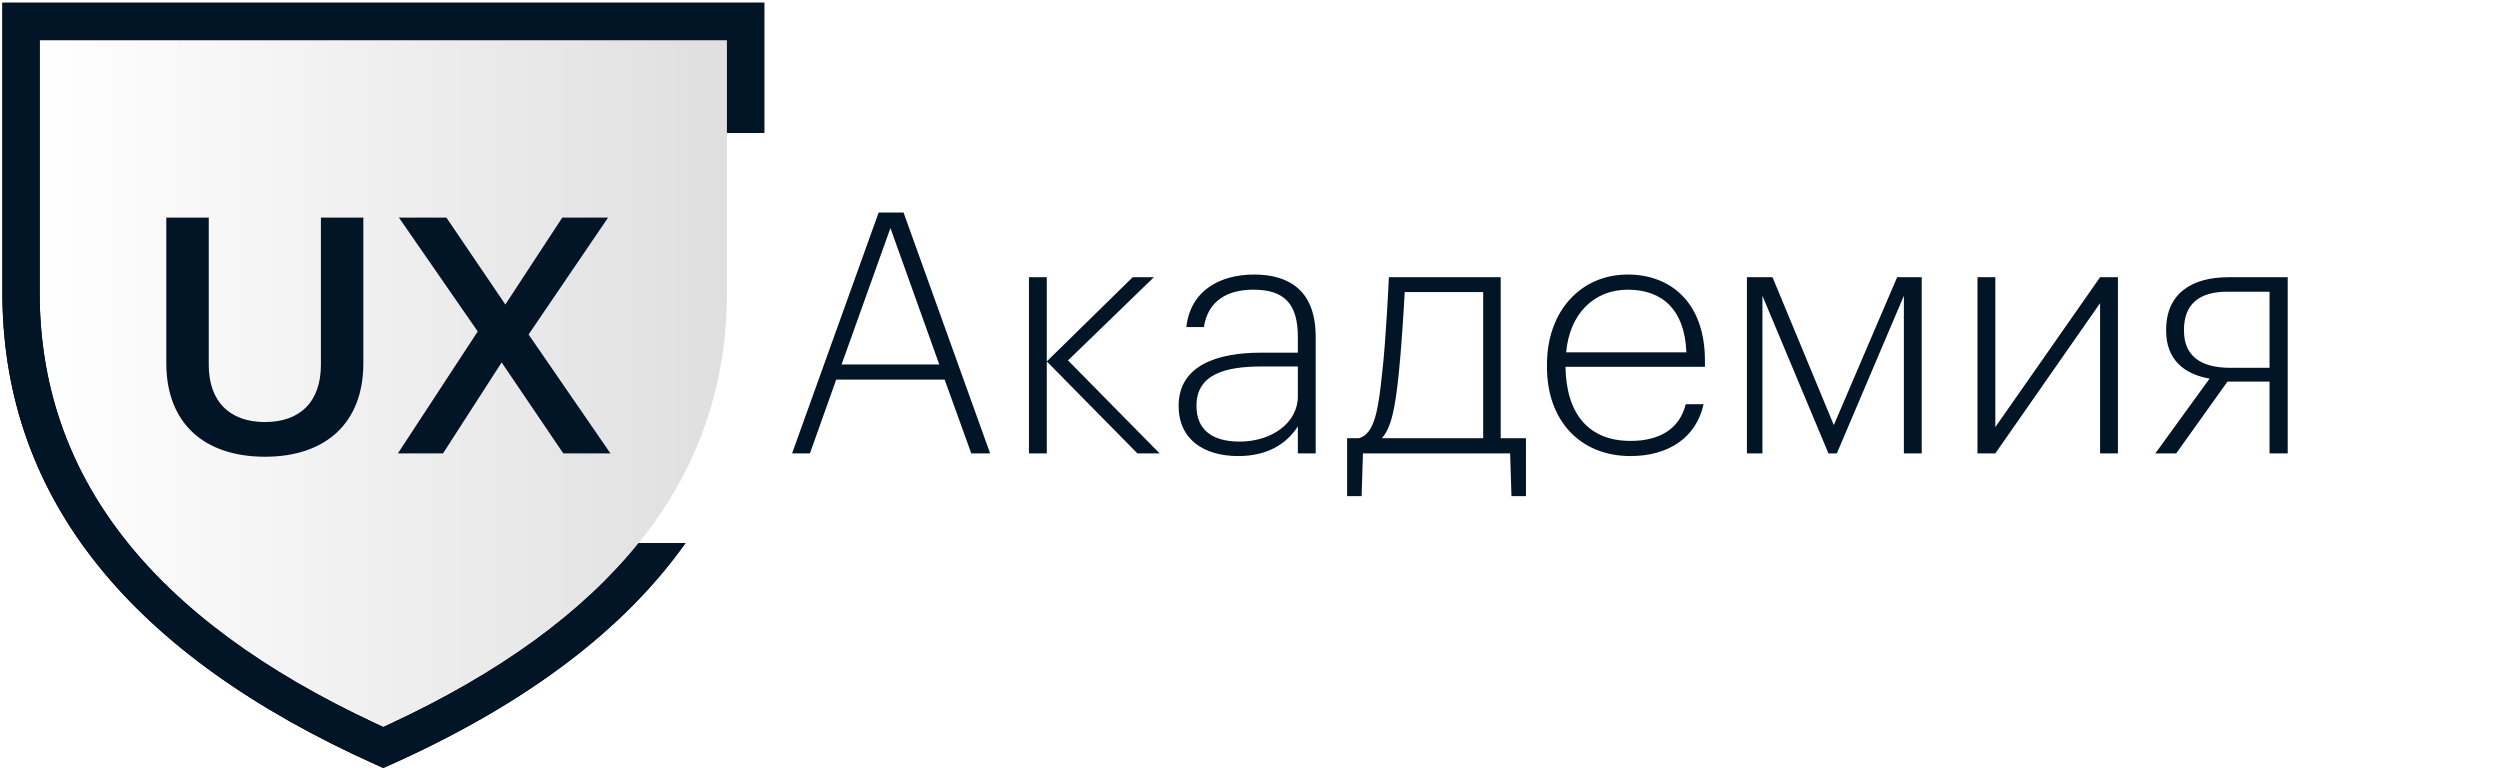
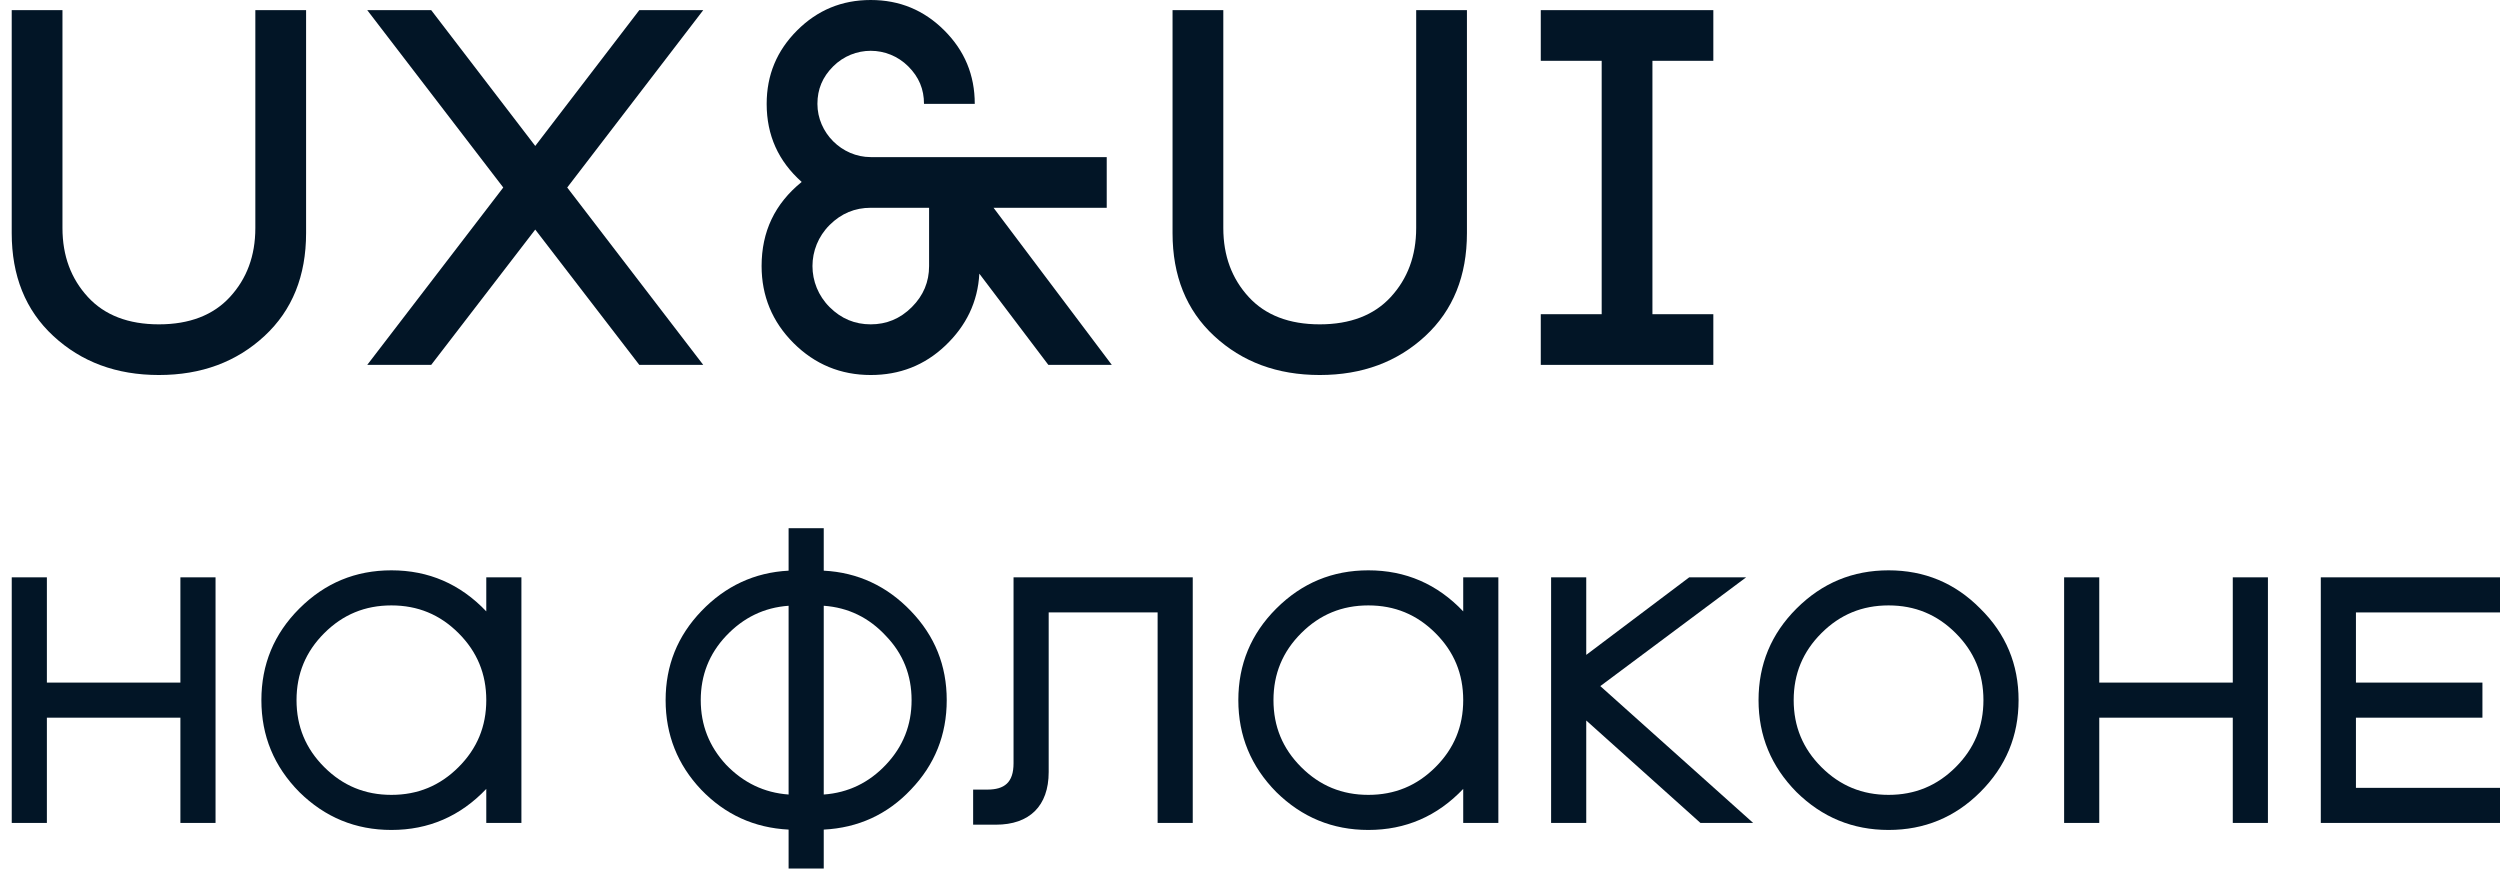
- <svg xmlns="http://www.w3.org/2000/svg" width="386" height="120" viewBox="0 0 386 120" fill="none">
-   <path d="M6.126 45.172V6.193H112.242V45.172C112.242 73.408 95.081 95.544 60.245 111.76L59.184 112.25C23.635 95.991 6.126 73.694 6.126 45.172Z" fill="url(#paint0_linear)" />
-   <path d="M118 0.423V20.526H112.242V6.193H6.126V45.173C6.126 73.409 23.287 95.545 58.123 111.761L59.184 112.25L60.245 111.761C77.21 103.863 89.983 94.562 98.624 83.836L105.849 83.835C96.466 97.075 81.672 108.309 61.55 117.511L60.36 118.05L59.184 118.577L58.007 118.05C20.146 101.063 0.757 77.022 0.373 46.111L0.368 45.173V0.423H118Z" fill="black" />
-   <path d="M118 0.423V20.526H112.242V6.193H6.126V45.173C6.126 73.409 23.287 95.545 58.123 111.761L59.184 112.25L60.245 111.761C77.21 103.863 89.983 94.562 98.624 83.836L105.849 83.835C96.466 97.075 81.672 108.309 61.55 117.511L60.36 118.05L59.184 118.577L58.007 118.05C20.146 101.063 0.757 77.022 0.373 46.111L0.368 45.173V0.423H118Z" fill="#021526" />
-   <path d="M56.1 56.116V33.6H49.548V56.324C49.548 62.044 46.324 65.164 40.916 65.164C35.508 65.164 32.232 62.044 32.232 56.324V33.6H25.68V56.116C25.68 65.268 31.452 70.52 40.916 70.52C50.328 70.52 56.1 65.268 56.1 56.116ZM68.406 70L77.454 55.96L86.97 70H94.25L81.614 51.644L93.886 33.6H86.814L78.026 47.016L68.926 33.6H61.594L73.762 51.176L61.438 70H68.406ZM137.482 35.212L145.022 56.272H129.942L137.482 35.212ZM122.298 70H125.054L129.11 58.612H145.854L149.962 70H152.874L139.51 32.82H135.662L122.298 70ZM175.613 70H179.045L164.901 55.648L178.161 42.804H174.885L161.625 55.804V42.804H158.869V70H161.625V55.804L175.613 70ZM191.391 68.18C186.919 68.18 184.735 66.152 184.735 62.668C184.735 57.78 189.155 56.584 194.823 56.584H200.387V61.212C200.387 65.268 196.383 68.18 191.391 68.18ZM191.183 70.416C195.759 70.416 198.671 68.492 200.387 65.84V70H203.143V52.008C203.143 45.092 199.295 42.388 193.627 42.388C188.479 42.388 183.799 44.78 183.175 50.5H185.879C186.503 46.496 189.415 44.728 193.523 44.728C198.307 44.728 200.387 46.912 200.387 52.008V54.452H194.719C188.011 54.452 181.979 56.376 181.979 62.668C181.979 67.816 185.827 70.416 191.183 70.416ZM215.951 57.884C216.367 53.932 216.731 48.056 216.887 45.092H229.003V67.66H213.351C214.859 66.048 215.431 62.772 215.951 57.884ZM210.439 70H233.163L233.371 76.604H235.607V67.66H231.707V42.804H214.443C214.443 42.804 214.027 52.164 213.403 57.624C212.831 62.98 212.311 66.984 209.815 67.66H207.995V76.604H210.231L210.439 70ZM251.749 70.416C257.573 70.416 261.889 67.608 263.033 62.408H260.277C259.341 66.204 256.273 68.076 251.749 68.076C245.301 68.076 241.817 63.916 241.713 56.636H263.241V55.648C263.241 46.652 257.885 42.388 251.333 42.388C244.053 42.388 238.853 48.056 238.853 56.272V56.688C238.853 64.852 243.897 70.416 251.749 70.416ZM241.817 54.4C242.337 48.472 246.081 44.728 251.333 44.728C256.637 44.728 260.121 47.796 260.381 54.4H241.817ZM282.31 70H283.61L293.958 45.664V70H296.714V42.804H292.918L283.142 65.632L273.678 42.804H269.726V70H272.118V45.664L282.31 70ZM308.08 70L324.252 46.808V70H327.008V42.804H324.252L308.08 65.944V42.804H305.324V70H308.08ZM350.416 45.04V56.792H344.384C339.548 56.792 337.208 54.764 337.208 51.072V50.916C337.208 47.068 339.444 45.04 343.864 45.04H350.416ZM343.916 58.924H350.416V70H353.224V42.804H344.02C338.508 42.804 334.452 45.248 334.452 50.916V51.072C334.452 55.544 337.26 57.78 341.16 58.456L332.788 70H336.012L343.916 58.924Z" fill="#021526" />
-   <defs>
-     <linearGradient id="paint0_linear" x1="5.906" y1="5.961" x2="112.369" y2="5.961" gradientUnits="userSpaceOnUse">
-       <stop stop-color="white" />
-       <stop offset="1" stop-color="#DFDFDF" />
-     </linearGradient>
-   </defs>
+ <svg xmlns="http://www.w3.org/2000/svg" width="213" height="74" viewBox="0 0 213 74" fill="none">
+   <path d="M0.998 19.862C0.998 23.489 2.166 26.425 4.544 28.627C6.922 30.829 9.906 31.951 13.539 31.951C17.171 31.951 20.155 30.829 22.534 28.627C24.912 26.425 26.079 23.489 26.079 19.862V0.864H21.755V19.43C21.755 21.805 21.02 23.748 19.593 25.302C18.166 26.857 16.133 27.634 13.539 27.634C10.944 27.634 8.912 26.857 7.485 25.302C6.058 23.748 5.322 21.805 5.322 19.43V0.864H0.998V19.862Z" fill="#021526" />
+   <path d="M36.738 31.088L45.603 19.559L54.468 31.088H59.916L48.327 15.976L59.916 0.864H54.468L45.603 12.435L36.738 0.864H31.289L42.878 15.976L31.289 31.088H36.738Z" fill="#021526" />
+   <path d="M94.726 31.088L84.65 17.703H94.293V13.385H74.185C71.72 13.385 69.644 11.313 69.644 8.851C69.644 7.599 70.077 6.563 70.985 5.656C72.758 3.886 75.612 3.886 77.385 5.656C78.293 6.563 78.725 7.599 78.725 8.851H83.05C83.05 6.39 82.185 4.318 80.455 2.591C78.725 0.864 76.65 0 74.185 0C71.72 0 69.644 0.864 67.915 2.591C66.185 4.318 65.32 6.39 65.32 8.851C65.32 11.528 66.314 13.73 68.304 15.501C66.012 17.358 64.888 19.732 64.888 22.668C64.888 25.216 65.796 27.418 67.612 29.231C69.428 31.045 71.633 31.951 74.185 31.951C76.65 31.951 78.769 31.131 80.542 29.447C82.315 27.763 83.309 25.734 83.439 23.316L89.32 31.088H94.726ZM79.158 22.668C79.158 24.007 78.682 25.173 77.688 26.166C76.693 27.159 75.525 27.634 74.185 27.634C72.844 27.634 71.677 27.159 70.682 26.166C68.736 24.223 68.736 21.114 70.682 19.171C71.677 18.178 72.844 17.703 74.185 17.703H79.158V22.668Z" fill="#021526" />
+   <path d="M99.901 19.862C99.901 23.489 101.069 26.425 103.447 28.627C105.826 30.829 108.81 31.951 112.442 31.951C116.075 31.951 119.059 30.829 121.437 28.627C123.815 26.425 124.983 23.489 124.983 19.862V0.864H120.659V19.43C120.659 21.805 119.923 23.748 118.496 25.302C117.069 26.857 115.037 27.634 112.442 27.634C109.848 27.634 107.815 26.857 106.388 25.302C104.961 23.748 104.226 21.805 104.226 19.43V0.864H99.901V19.862Z" fill="#021526" />
+   <path d="M145.976 31.088V26.77H140.787V5.181H145.976V0.864H131.274V5.181H136.463V26.77H131.274V31.088H145.976Z" fill="#021526" />
+   <path d="M18.364 70.114V49.189H15.37V58.157H3.994V49.189H1V70.114H3.994V61.146H15.37V70.114H18.364Z" fill="#021526" />
+   <path d="M27.629 53.942C29.216 52.358 31.102 51.581 33.347 51.581C35.593 51.581 37.479 52.358 39.065 53.942C40.652 55.527 41.431 57.41 41.431 59.652C41.431 61.894 40.652 63.777 39.065 65.361C37.479 66.945 35.593 67.723 33.347 67.723C31.102 67.723 29.216 66.945 27.629 65.361C26.042 63.777 25.264 61.894 25.264 59.652C25.264 57.41 26.042 55.527 27.629 53.942ZM33.347 48.592C30.294 48.592 27.689 49.668 25.503 51.85C23.348 54.002 22.27 56.603 22.27 59.652C22.27 62.701 23.348 65.301 25.503 67.484C27.689 69.636 30.294 70.712 33.347 70.712C36.521 70.712 39.215 69.546 41.431 67.215V70.114H44.424V49.189H41.431V52.089C39.215 49.757 36.521 48.592 33.347 48.592Z" fill="#021526" />
+   <path d="M70.183 74V70.682C73.117 70.532 75.602 69.397 77.607 67.274C79.643 65.152 80.661 62.611 80.661 59.652C80.661 56.692 79.643 54.181 77.607 52.059C75.572 49.937 73.087 48.771 70.183 48.621V45.005H67.189V48.621C64.285 48.771 61.8 49.937 59.764 52.059C57.728 54.181 56.711 56.692 56.711 59.652C56.711 62.611 57.728 65.152 59.734 67.274C61.77 69.397 64.255 70.532 67.189 70.682V74H70.183ZM70.183 51.611C72.278 51.76 74.045 52.627 75.482 54.181C76.949 55.706 77.667 57.529 77.667 59.652C77.667 61.774 76.949 63.597 75.482 65.152C74.045 66.676 72.278 67.543 70.183 67.693V51.611ZM67.189 67.693C65.093 67.543 63.327 66.676 61.86 65.152C60.423 63.597 59.704 61.774 59.704 59.652C59.704 57.529 60.423 55.706 61.86 54.181C63.327 52.627 65.093 51.76 67.189 51.611V67.693Z" fill="#021526" />
+   <path d="M84.857 70.263C87.701 70.263 89.348 68.679 89.348 65.78V52.179H98.629V70.114H101.622V49.189H86.354V65.032C86.354 66.676 85.576 67.274 84.109 67.274H82.911V70.263H84.857Z" fill="#021526" />
+   <path d="M110.865 53.942C112.452 52.358 114.338 51.581 116.583 51.581C118.829 51.581 120.715 52.358 122.301 53.942C123.888 55.527 124.666 57.41 124.666 59.652C124.666 61.894 123.888 63.777 122.301 65.361C120.715 66.945 118.829 67.723 116.583 67.723C114.338 67.723 112.452 66.945 110.865 65.361C109.278 63.777 108.5 61.894 108.5 59.652C108.5 57.41 109.278 55.527 110.865 53.942ZM116.583 48.592C113.53 48.592 110.925 49.668 108.739 51.85C106.584 54.002 105.506 56.603 105.506 59.652C105.506 62.701 106.584 65.301 108.739 67.484C110.925 69.636 113.53 70.712 116.583 70.712C119.757 70.712 122.451 69.546 124.666 67.215V70.114H127.66V49.189H124.666V52.089C122.451 49.757 119.757 48.592 116.583 48.592Z" fill="#021526" />
+   <path d="M143.92 49.189L135.148 55.796V49.189H132.154V70.114H135.148V61.386L144.878 70.114H149.369L136.346 58.456L148.77 49.189H143.92Z" fill="#021526" />
+   <path d="M155.187 53.942C156.774 52.358 158.66 51.581 160.906 51.581C163.151 51.581 165.037 52.358 166.624 53.942C168.21 55.527 168.989 57.41 168.989 59.652C168.989 61.894 168.21 63.777 166.624 65.361C165.037 66.945 163.151 67.723 160.906 67.723C158.66 67.723 156.774 66.945 155.187 65.361C153.601 63.777 152.822 61.894 152.822 59.652C152.822 57.41 153.601 55.527 155.187 53.942ZM153.062 67.484C155.247 69.636 157.852 70.712 160.906 70.712C163.959 70.712 166.564 69.636 168.719 67.484C170.905 65.301 171.983 62.701 171.983 59.652C171.983 56.603 170.905 54.002 168.719 51.85C166.564 49.668 163.959 48.592 160.906 48.592C157.852 48.592 155.247 49.668 153.062 51.85C150.906 54.002 149.828 56.603 149.828 59.652C149.828 62.701 150.906 65.301 153.062 67.484Z" fill="#021526" />
+   <path d="M193.227 70.114V49.189H190.233V58.157H178.857V49.189H175.863V70.114H178.857V61.146H190.233V70.114H193.227Z" fill="#021526" />
+   <path d="M213 70.114V67.125H200.726V61.146H211.503V58.157H200.726V52.179H213V49.189H197.732V70.114H213Z" fill="#021526" />
</svg>
